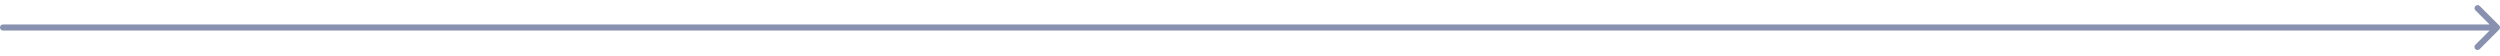
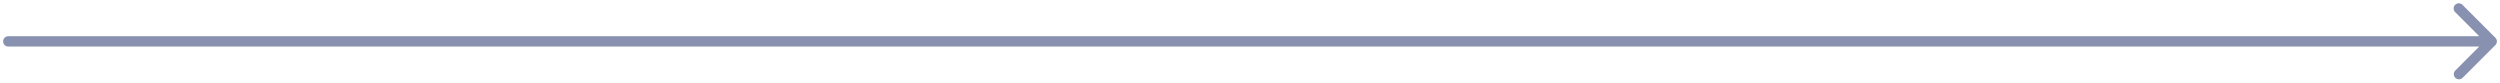
- <svg xmlns="http://www.w3.org/2000/svg" fill="none" viewBox="0 0 409 9">
-   <path fill="#8892B0" d="M.5 4a.5.5 0 0 0 0 1V4Zm408.354.854a.5.5 0 0 0 0-.708L405.672.965a.501.501 0 0 0-.708.707l2.829 2.828-2.829 2.828a.5.5 0 0 0 .708.708l3.182-3.182ZM.5 5h408V4H.5v1Z" />
+ <svg xmlns="http://www.w3.org/2000/svg" fill="none" viewBox="0 0 302 10">
+   <path fill="#8892B0" d="M1 4.375a.625.625 0 1 0 0 1.25v-1.25Zm300.442 1.067a.625.625 0 0 0 0-.884L297.464.581a.624.624 0 1 0-.883.883L300.116 5l-3.535 3.536a.625.625 0 0 0 .883.883l3.978-3.977ZM1 5.625h300v-1.25H1v1.25Z" />
</svg>
